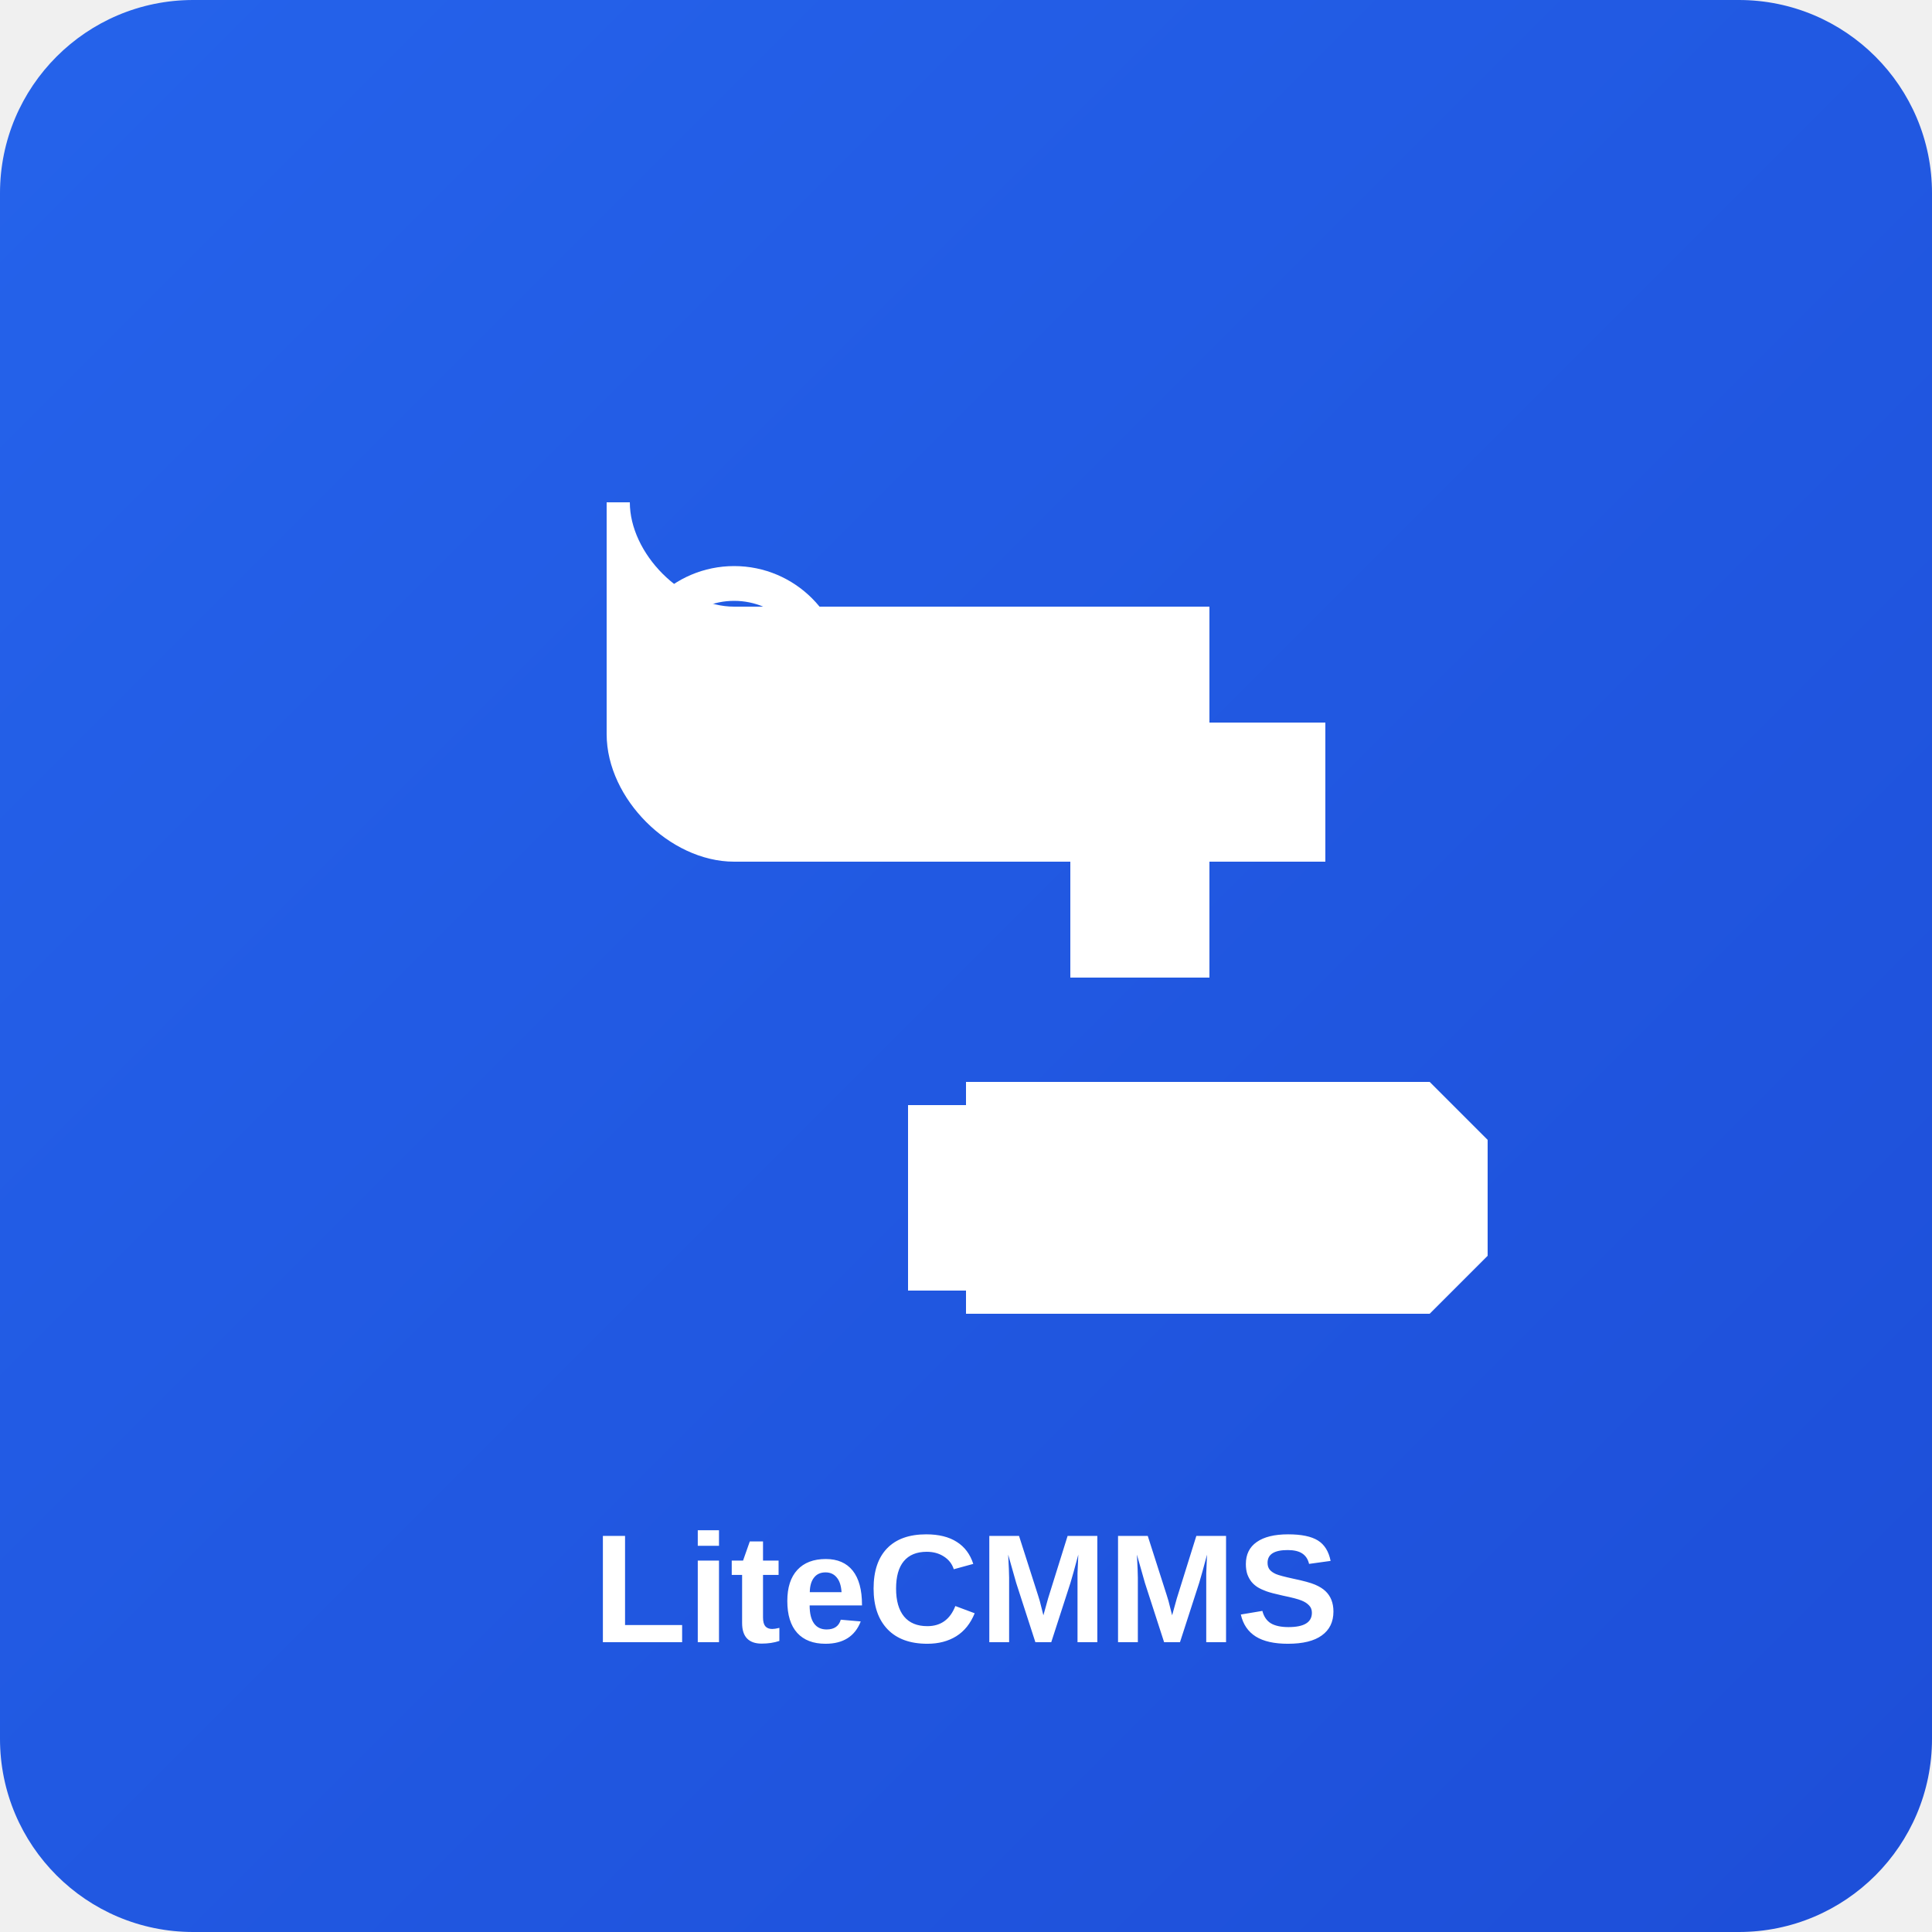
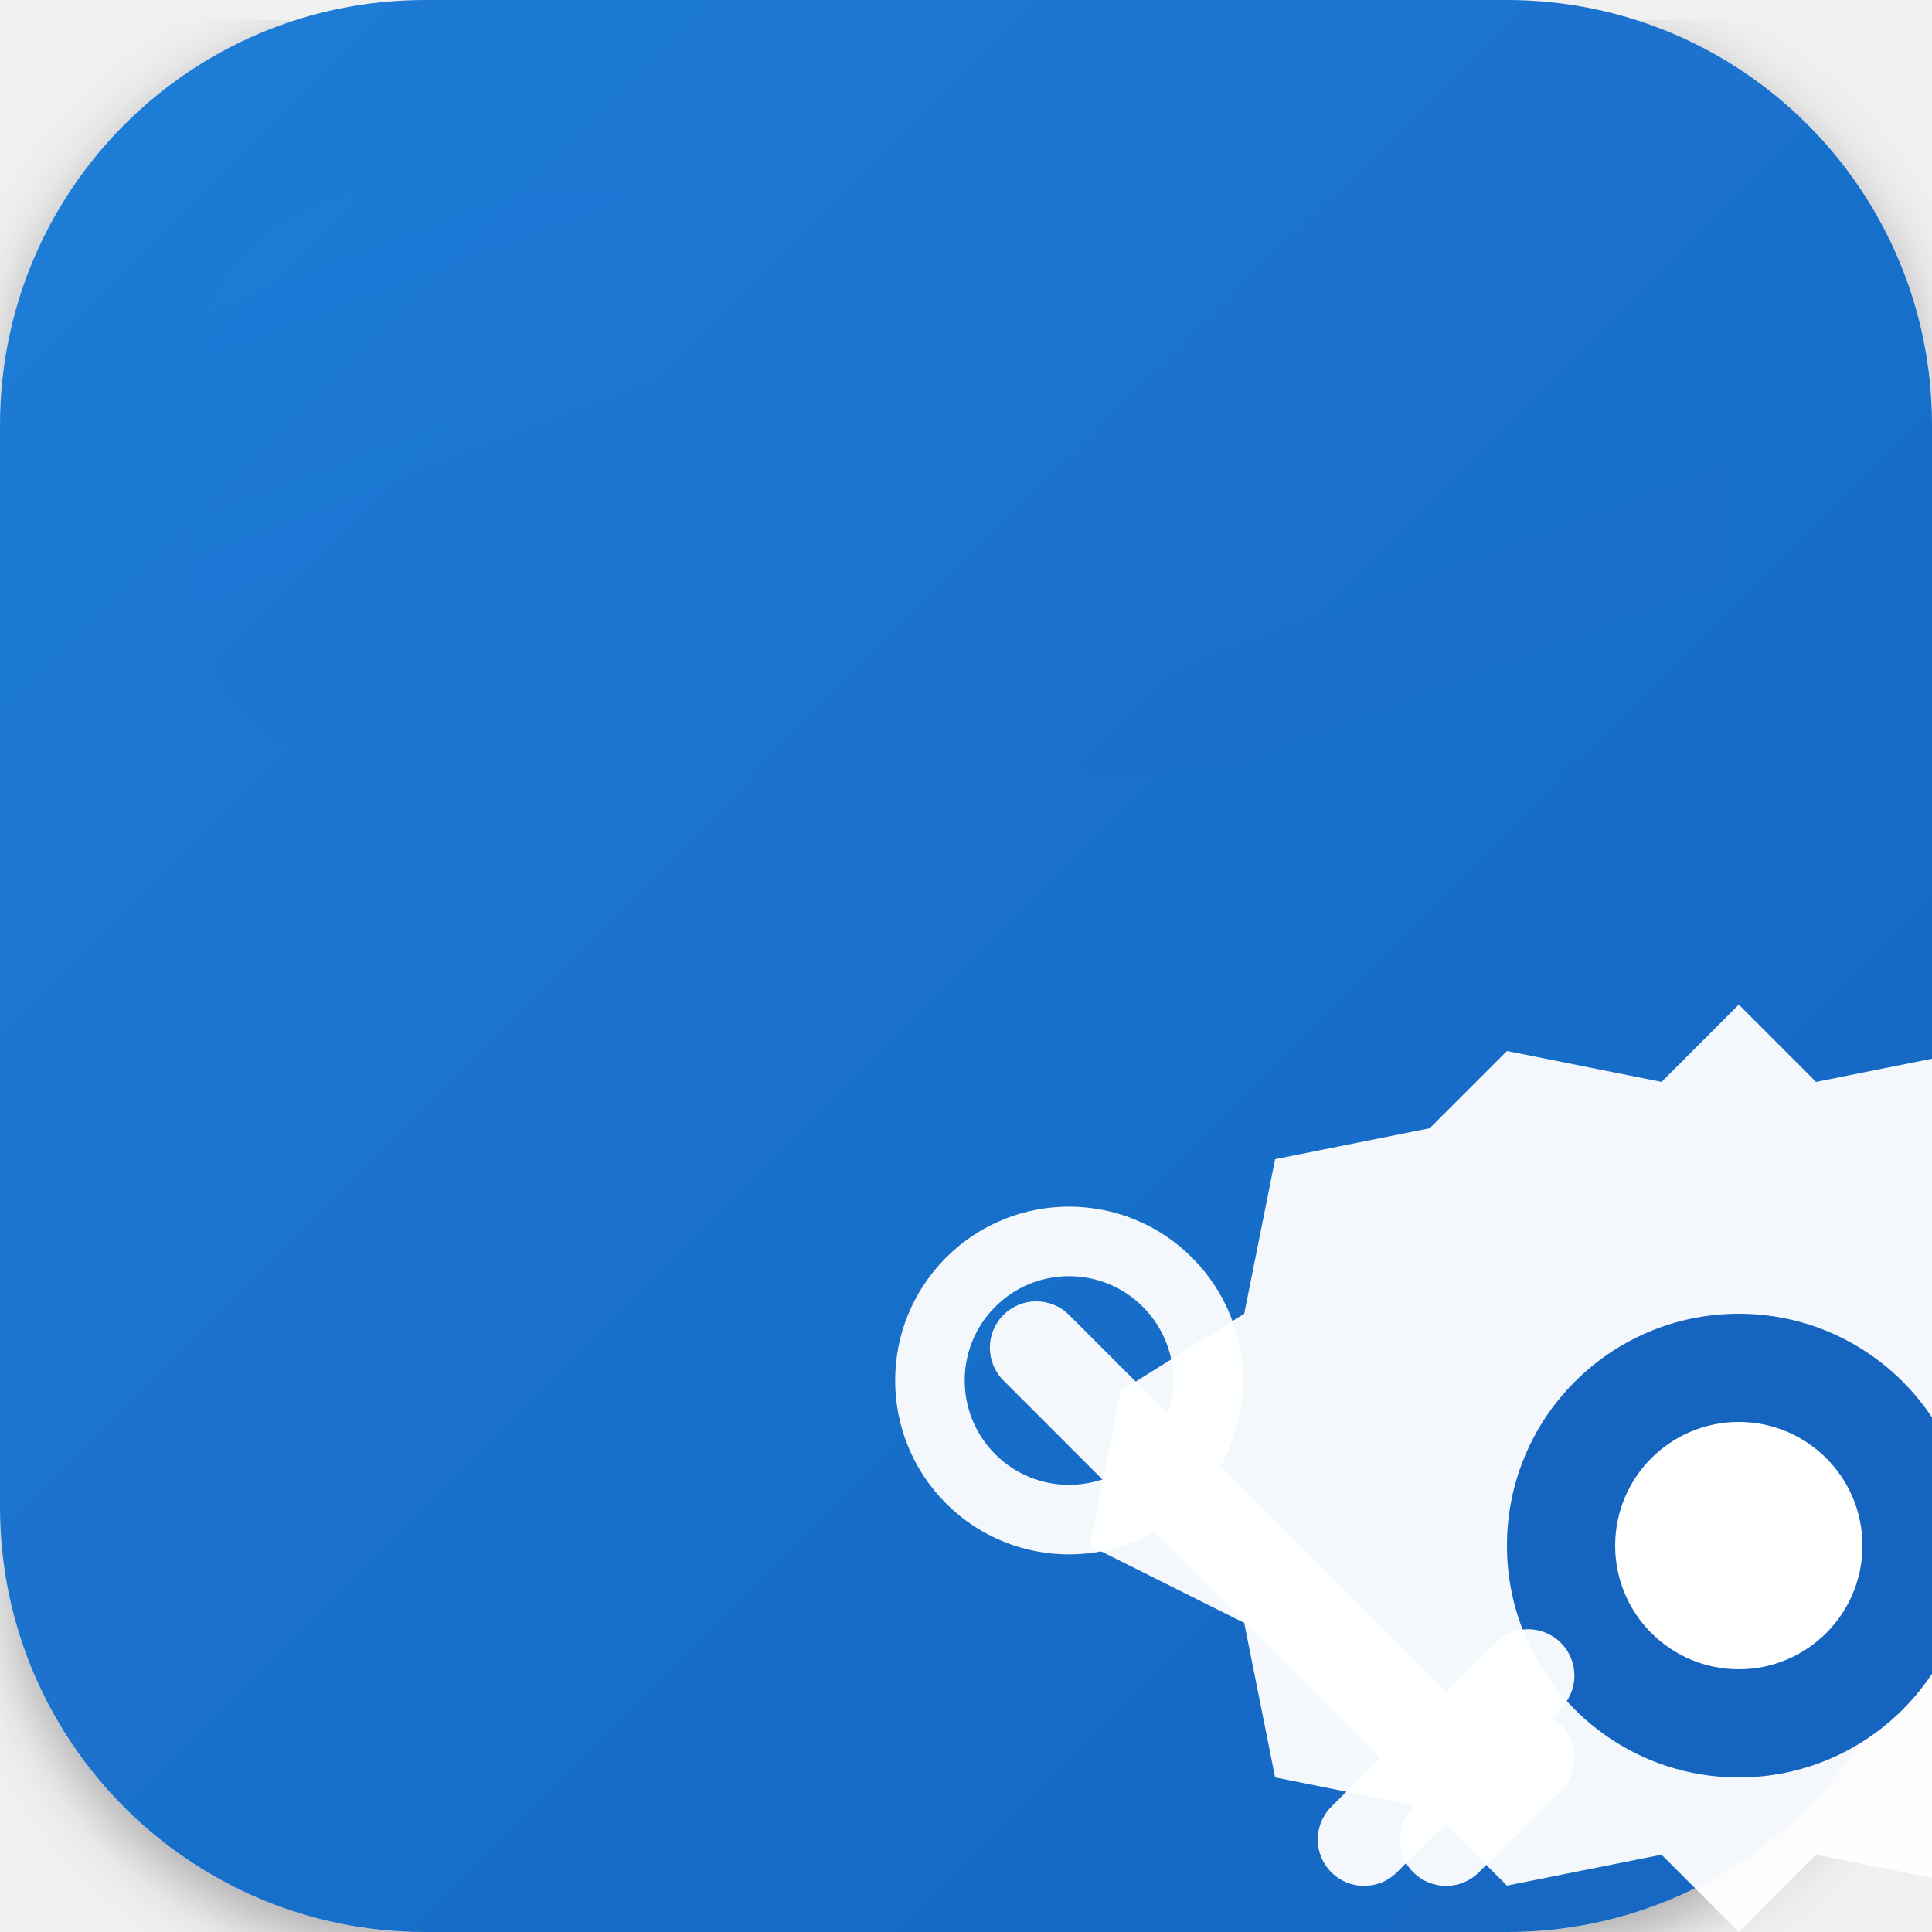
<svg xmlns="http://www.w3.org/2000/svg" width="192" height="192" viewBox="0 0 192 192">
  <defs>
-     <linearGradient id="bgGradient" x1="0%" y1="0%" x2="100%" y2="100%">
-       <stop offset="0%" style="stop-color:#2563eb;stop-opacity:1" />
-       <stop offset="100%" style="stop-color:#1d4ed8;stop-opacity:1" />
+     <linearGradient id="bgGrad192" x1="0%" y1="0%" x2="100%" y2="100%">
+       <stop offset="0%" style="stop-color:#1e7dd8;stop-opacity:1" />
+       <stop offset="100%" style="stop-color:#1565c0;stop-opacity:1" />
    </linearGradient>
+     <filter id="shadow192">
+       <feDropShadow dx="0" dy="2" stdDeviation="3" flood-opacity="0.3" />
+     </filter>
  </defs>
-   <rect width="192" height="192" rx="19.2" fill="url(#bgGradient)" />
-   <g transform="translate(38.4, 38.4) scale(1.152)">
-     <path d="M20 10 C20 15 25 20 30 20 L70 20 L70 30 L80 30 L80 40 L70 40 L70 50 L60 50 L60 40 L30 40 C25 40 20 35 20 30 Z" fill="white" stroke="white" stroke-width="2" />
-     <circle cx="30" cy="25" r="8" fill="none" stroke="white" stroke-width="3" />
-     <path d="M50 60 L90 60 L95 65 L95 75 L90 80 L50 80 Z" fill="white" />
-     <rect x="45" y="62" width="8" height="16" fill="white" />
+   <rect width="192" height="192" rx="42.24" fill="url(#bgGrad192)" filter="url(#shadow192)" />
+   <g transform="translate(28.8, 28.8)">
+     <g transform="translate(67.2, 48) scale(1.536)">
+       <path d="M50 15 L55 20 L65 18 L70 23 L80 25 L82 35 L92 40 L90 50 L82 55 L80 65 L70 67 L65 72 L55 70 L50 75 L45 70 L35 72 L30 67 L20 65 L18 55 L8 50 L10 40 L18 35 L20 25 L30 23 L35 18 L45 20 Z" fill="white" opacity="0.95" />
+       <circle cx="50" cy="50" r="15" fill="#1565c0" />
+       <circle cx="50" cy="50" r="8" fill="white" />
+     </g>
+     <g transform="translate(86.4, 86.4) scale(1.152) rotate(45)">
+       <rect x="0" y="15" width="60" height="8" rx="4" fill="white" opacity="0.95" />
+       <rect x="55" y="10" width="8" height="18" rx="4" fill="white" opacity="0.95" />
+       <rect x="50" y="5" width="8" height="28" rx="4" fill="white" opacity="0.95" />
+       <circle cx="8" cy="19" r="12" fill="none" stroke="white" stroke-width="6" opacity="0.95" />
+     </g>
  </g>
-   <text x="96" y="163.2" font-family="Arial, sans-serif" font-size="15.36" font-weight="bold" text-anchor="middle" fill="white">LiteCMMS</text>
+   <rect x="19.2" y="19.2" width="153.6" height="57.6" rx="19.2" fill="url(#bgGrad192)" opacity="0.2" />
</svg>
